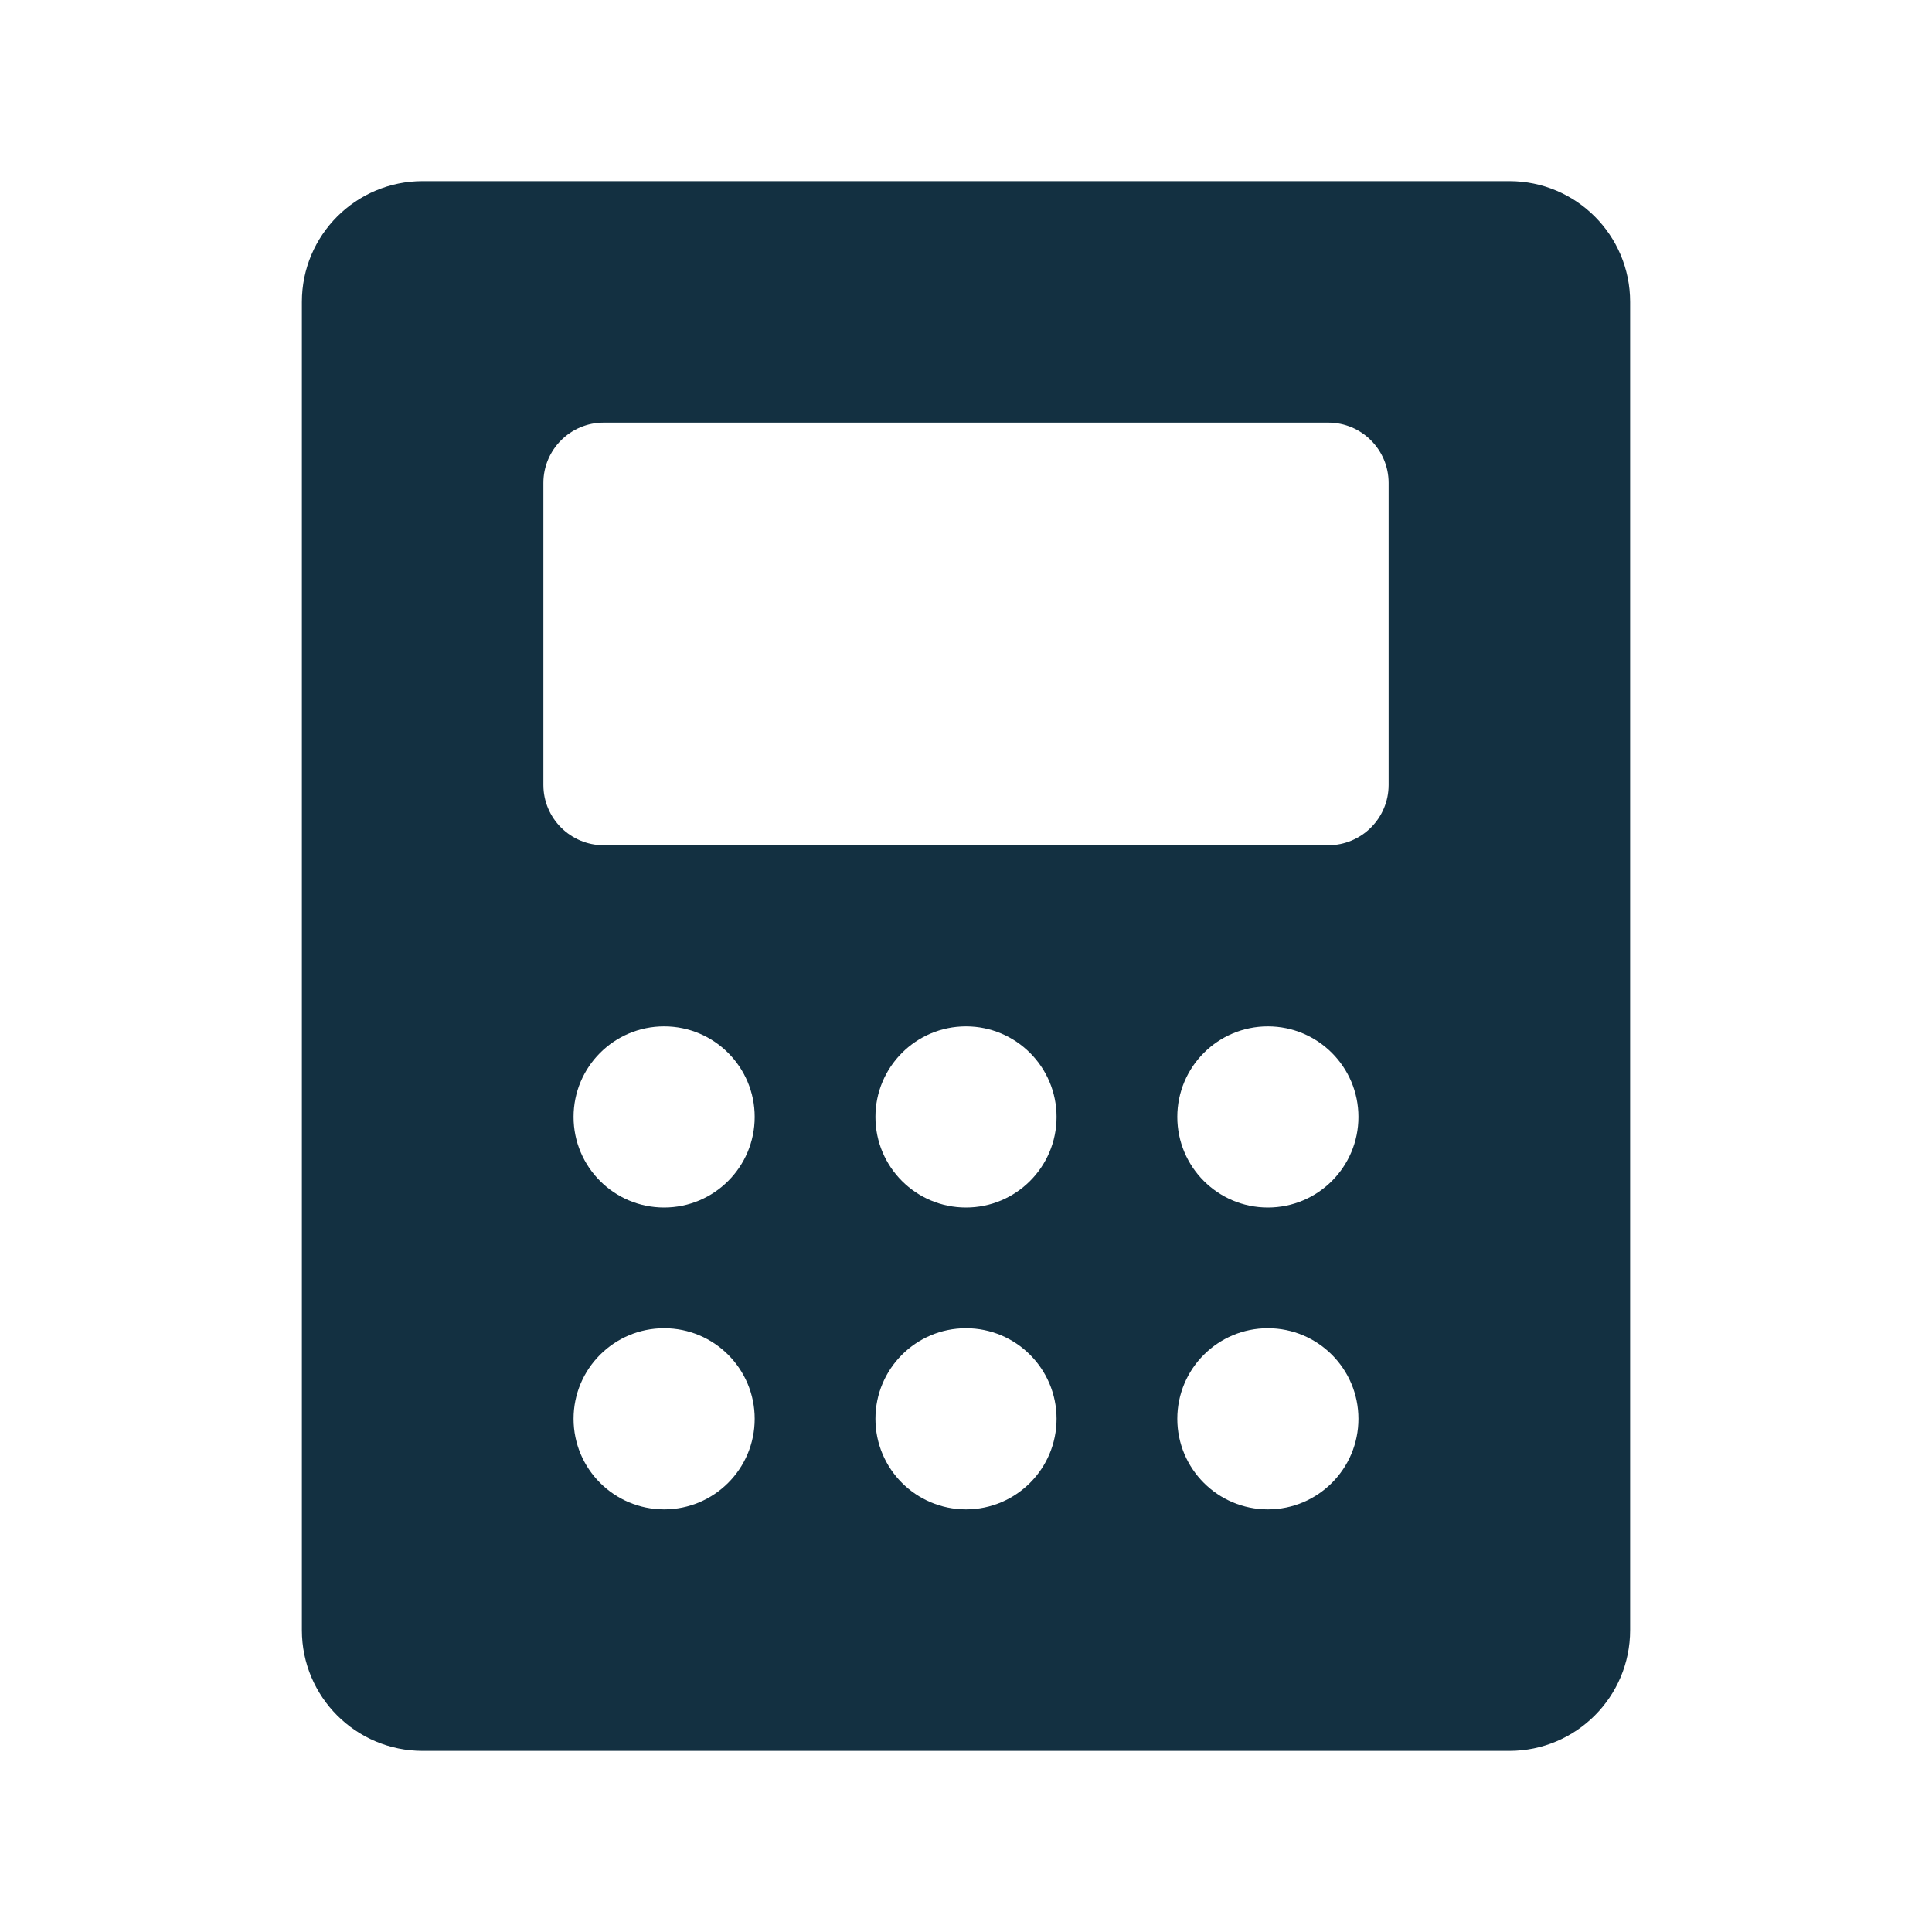
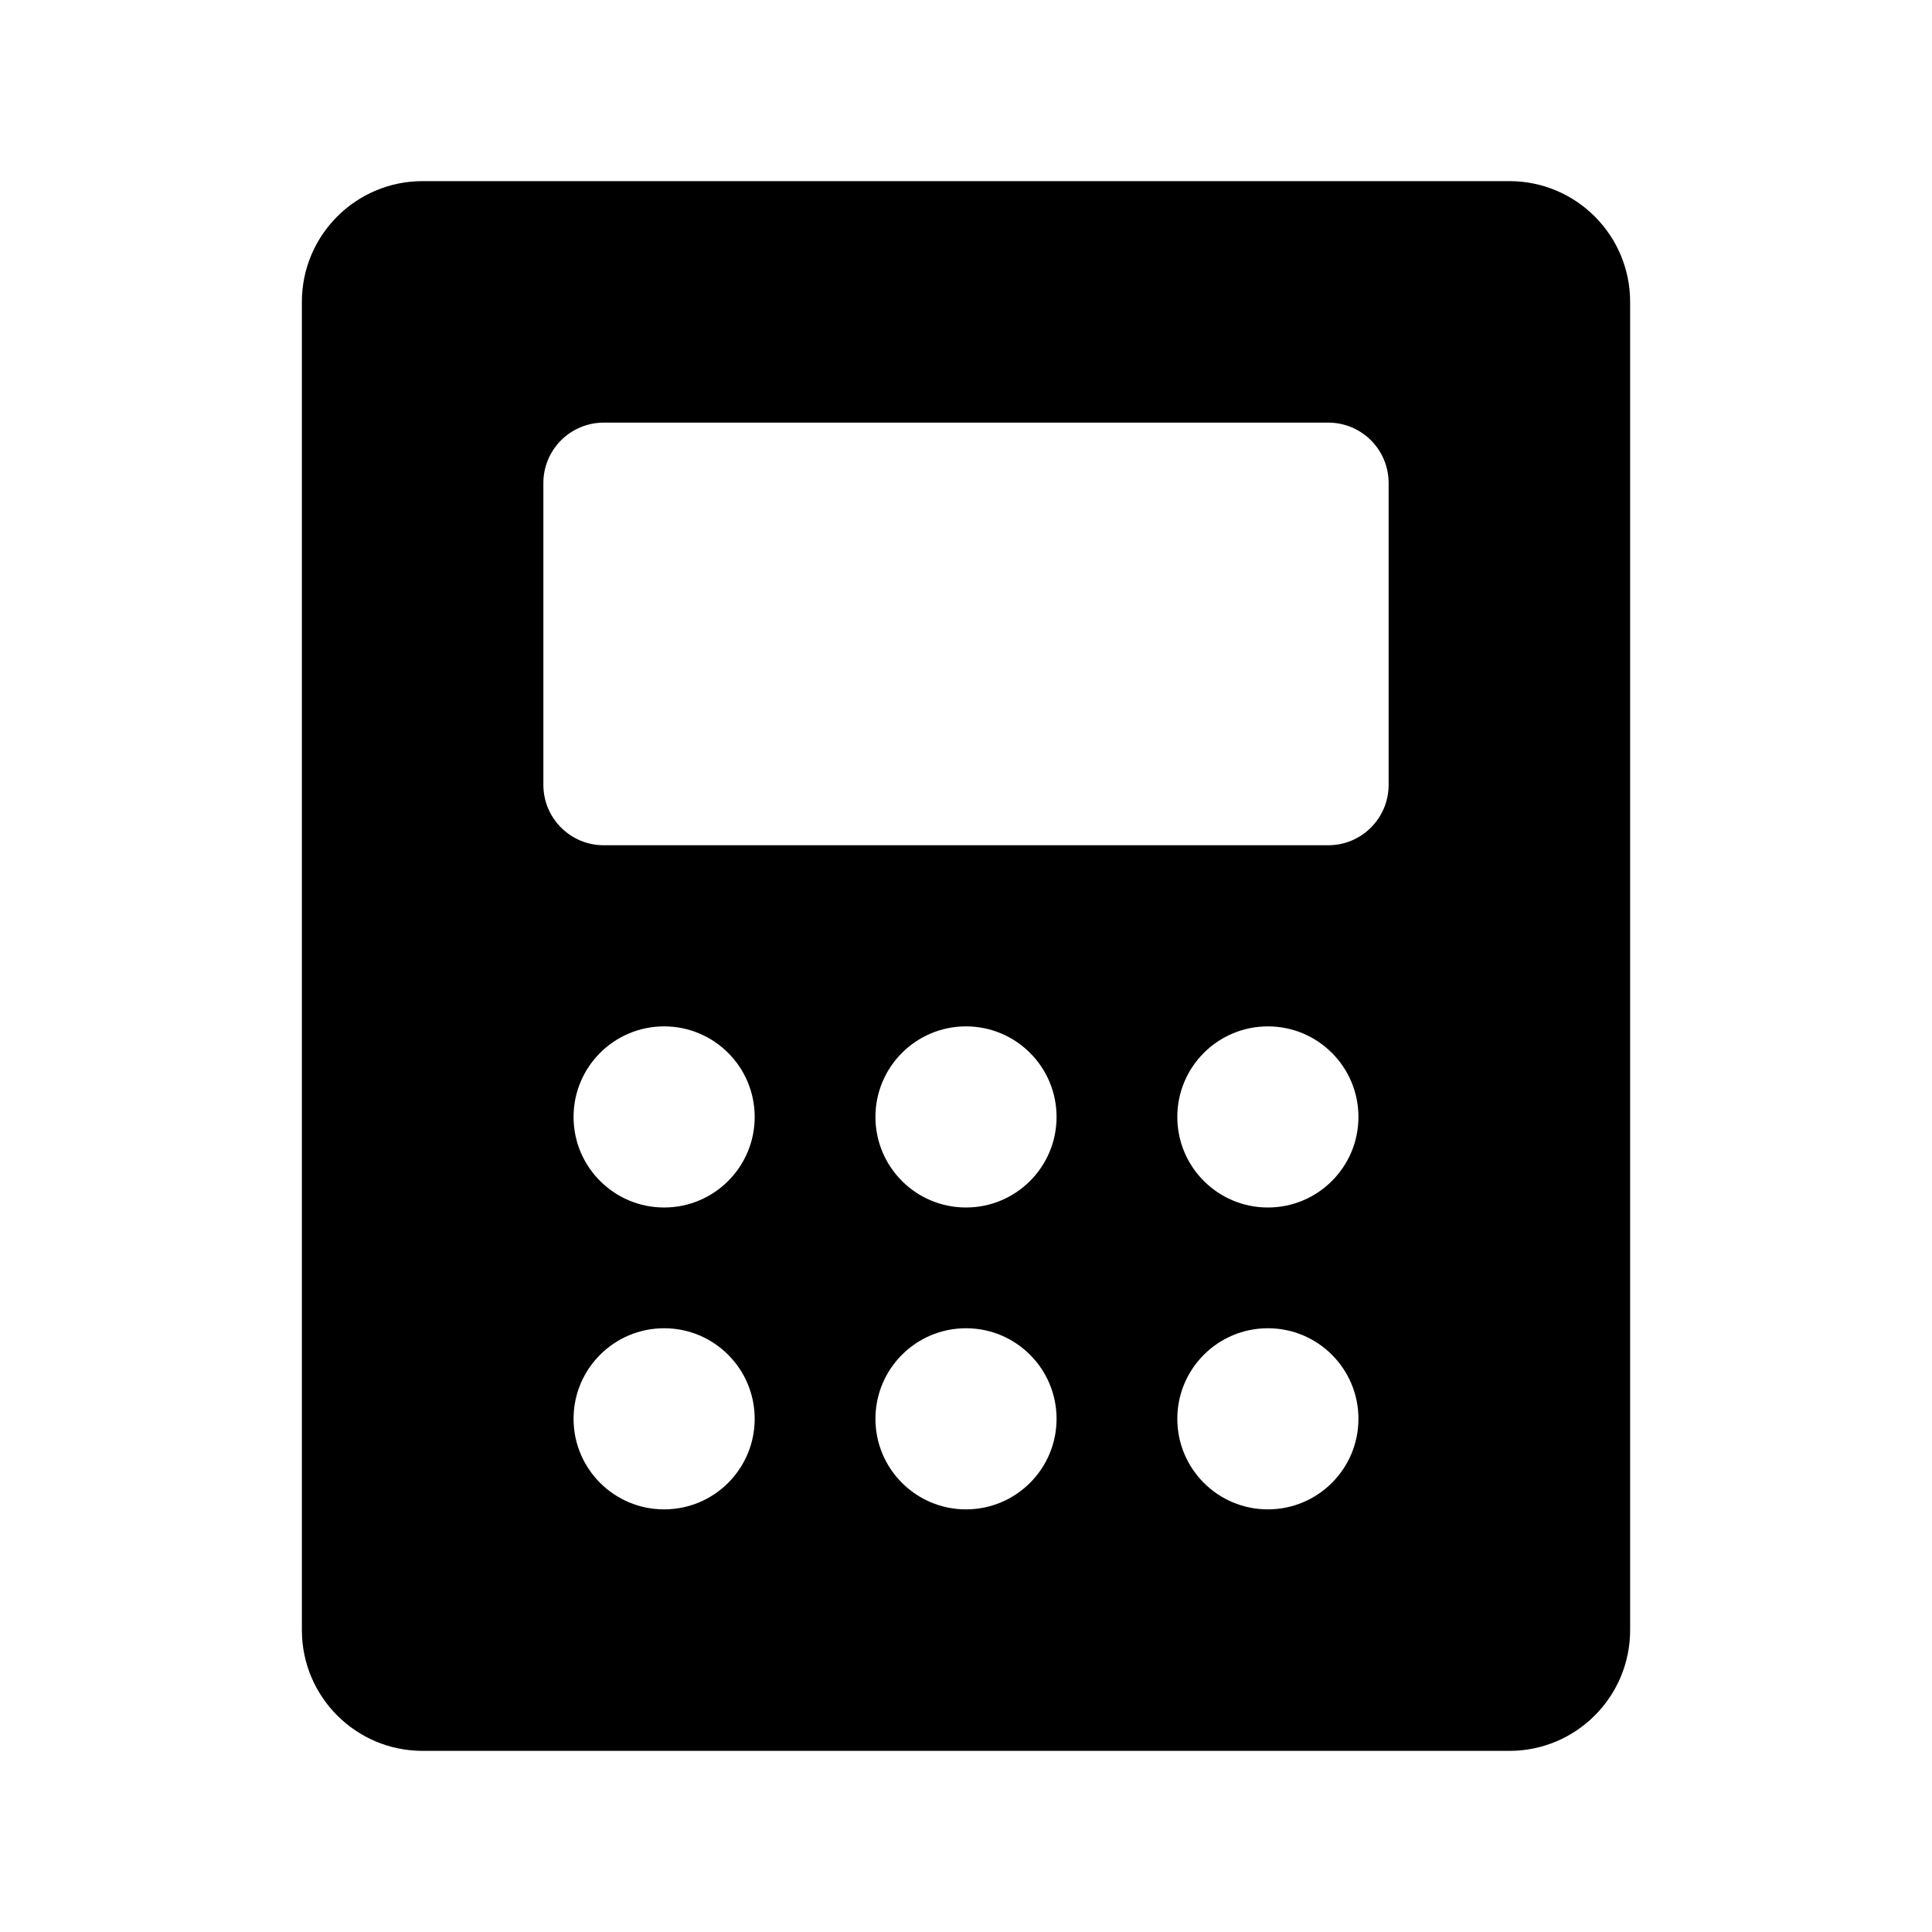
<svg xmlns="http://www.w3.org/2000/svg" width="24" height="24" fill="none" viewBox="0 0 24 24">
-   <path fill="#133041" d="M18.75 2.25H5.25a1.5 1.5 0 0 0-1.5 1.5v16.5a1.5 1.5 0 0 0 1.5 1.5h13.5a1.5 1.5 0 0 0 1.5-1.5V3.75a1.5 1.5 0 0 0-1.5-1.5Zm-10.5 16.5a1.125 1.125 0 1 1 0-2.25 1.125 1.125 0 0 1 0 2.25Zm0-3.75a1.125 1.125 0 1 1 0-2.25 1.125 1.125 0 0 1 0 2.25ZM12 18.75a1.125 1.125 0 1 1 0-2.25 1.125 1.125 0 0 1 0 2.25ZM12 15a1.125 1.125 0 1 1 0-2.25A1.125 1.125 0 0 1 12 15Zm3.75 3.75a1.125 1.125 0 1 1 0-2.25 1.125 1.125 0 0 1 0 2.25Zm0-3.75a1.125 1.125 0 1 1 0-2.25 1.125 1.125 0 0 1 0 2.25Zm1.5-5.25a.75.75 0 0 1-.75.75h-9a.75.75 0 0 1-.75-.75V6a.75.75 0 0 1 .75-.75h9a.75.75 0 0 1 .75.75v3.75Z" />
+   <path fill="currentColor" d="M18.75 2.25H5.25a1.5 1.5 0 0 0-1.5 1.5v16.5a1.5 1.5 0 0 0 1.5 1.5h13.5a1.5 1.5 0 0 0 1.5-1.5V3.75a1.5 1.5 0 0 0-1.5-1.5Zm-10.5 16.5a1.125 1.125 0 1 1 0-2.25 1.125 1.125 0 0 1 0 2.25Zm0-3.75a1.125 1.125 0 1 1 0-2.25 1.125 1.125 0 0 1 0 2.25ZM12 18.75a1.125 1.125 0 1 1 0-2.25 1.125 1.125 0 0 1 0 2.25ZM12 15a1.125 1.125 0 1 1 0-2.25A1.125 1.125 0 0 1 12 15Zm3.75 3.75a1.125 1.125 0 1 1 0-2.25 1.125 1.125 0 0 1 0 2.25Zm0-3.75a1.125 1.125 0 1 1 0-2.25 1.125 1.125 0 0 1 0 2.25Zm1.5-5.25a.75.75 0 0 1-.75.75h-9a.75.75 0 0 1-.75-.75V6a.75.75 0 0 1 .75-.75h9a.75.75 0 0 1 .75.75v3.75Z" />
</svg>
